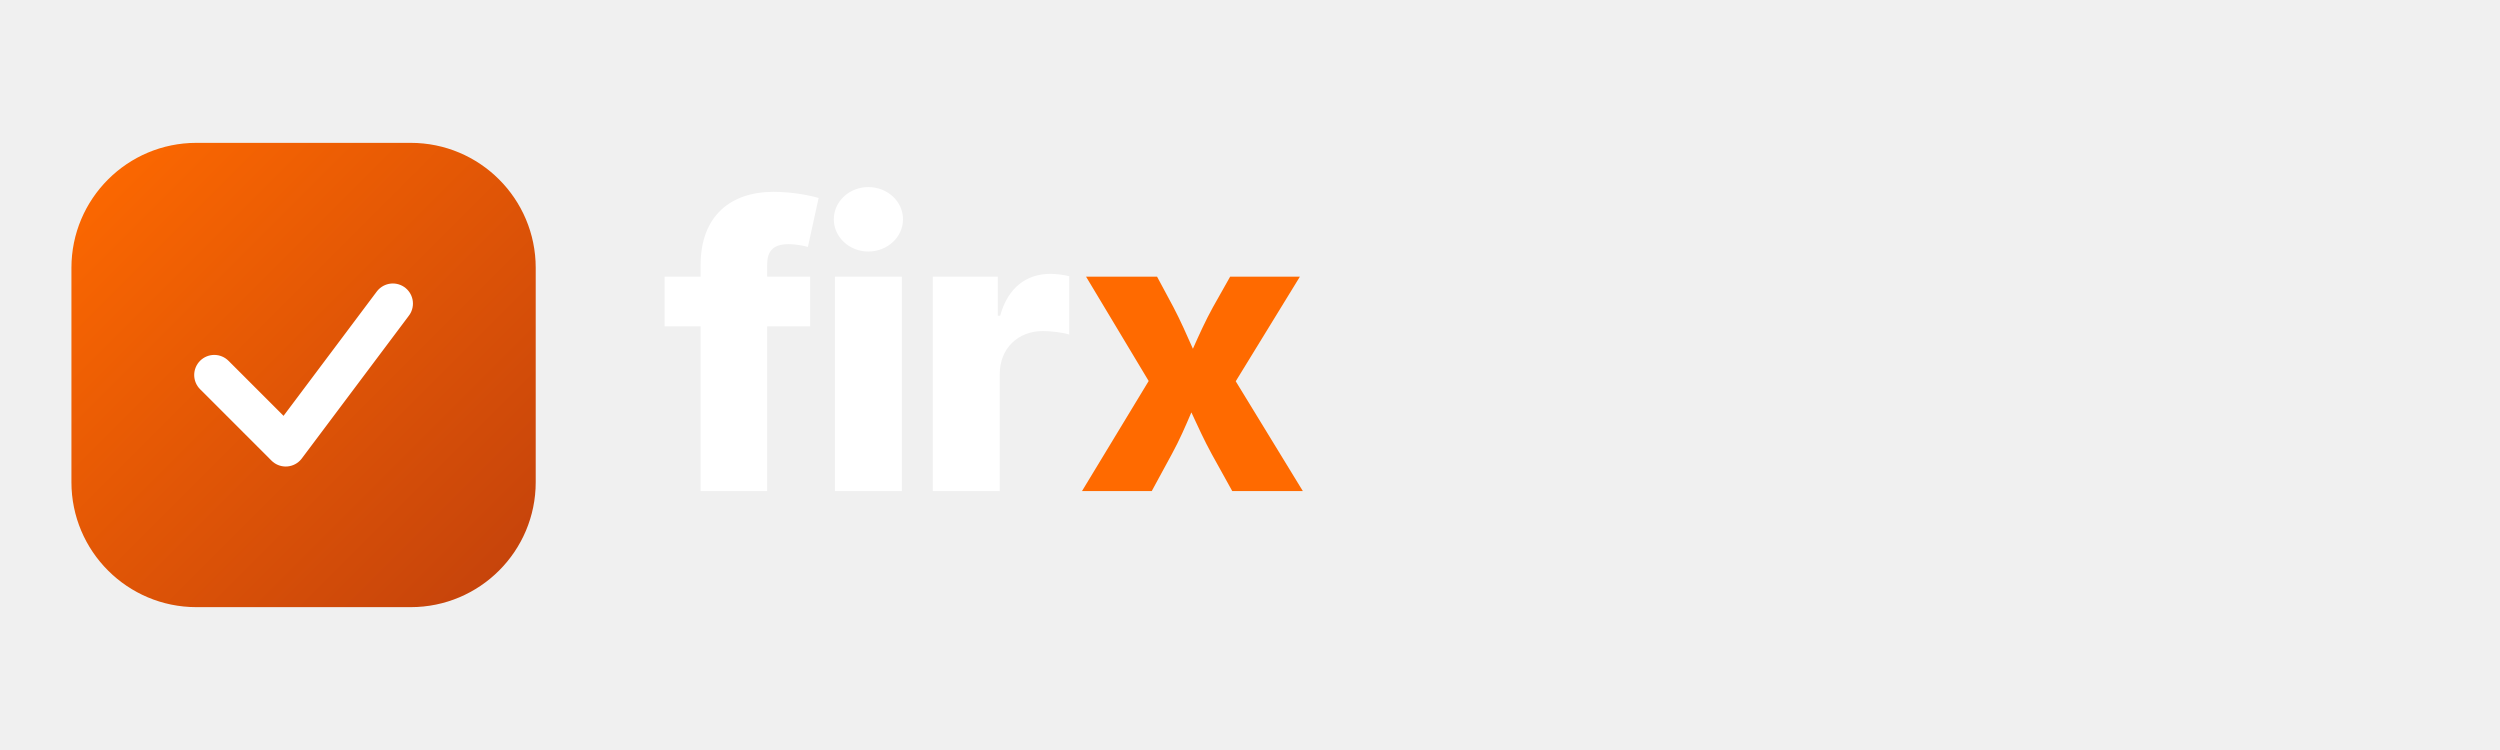
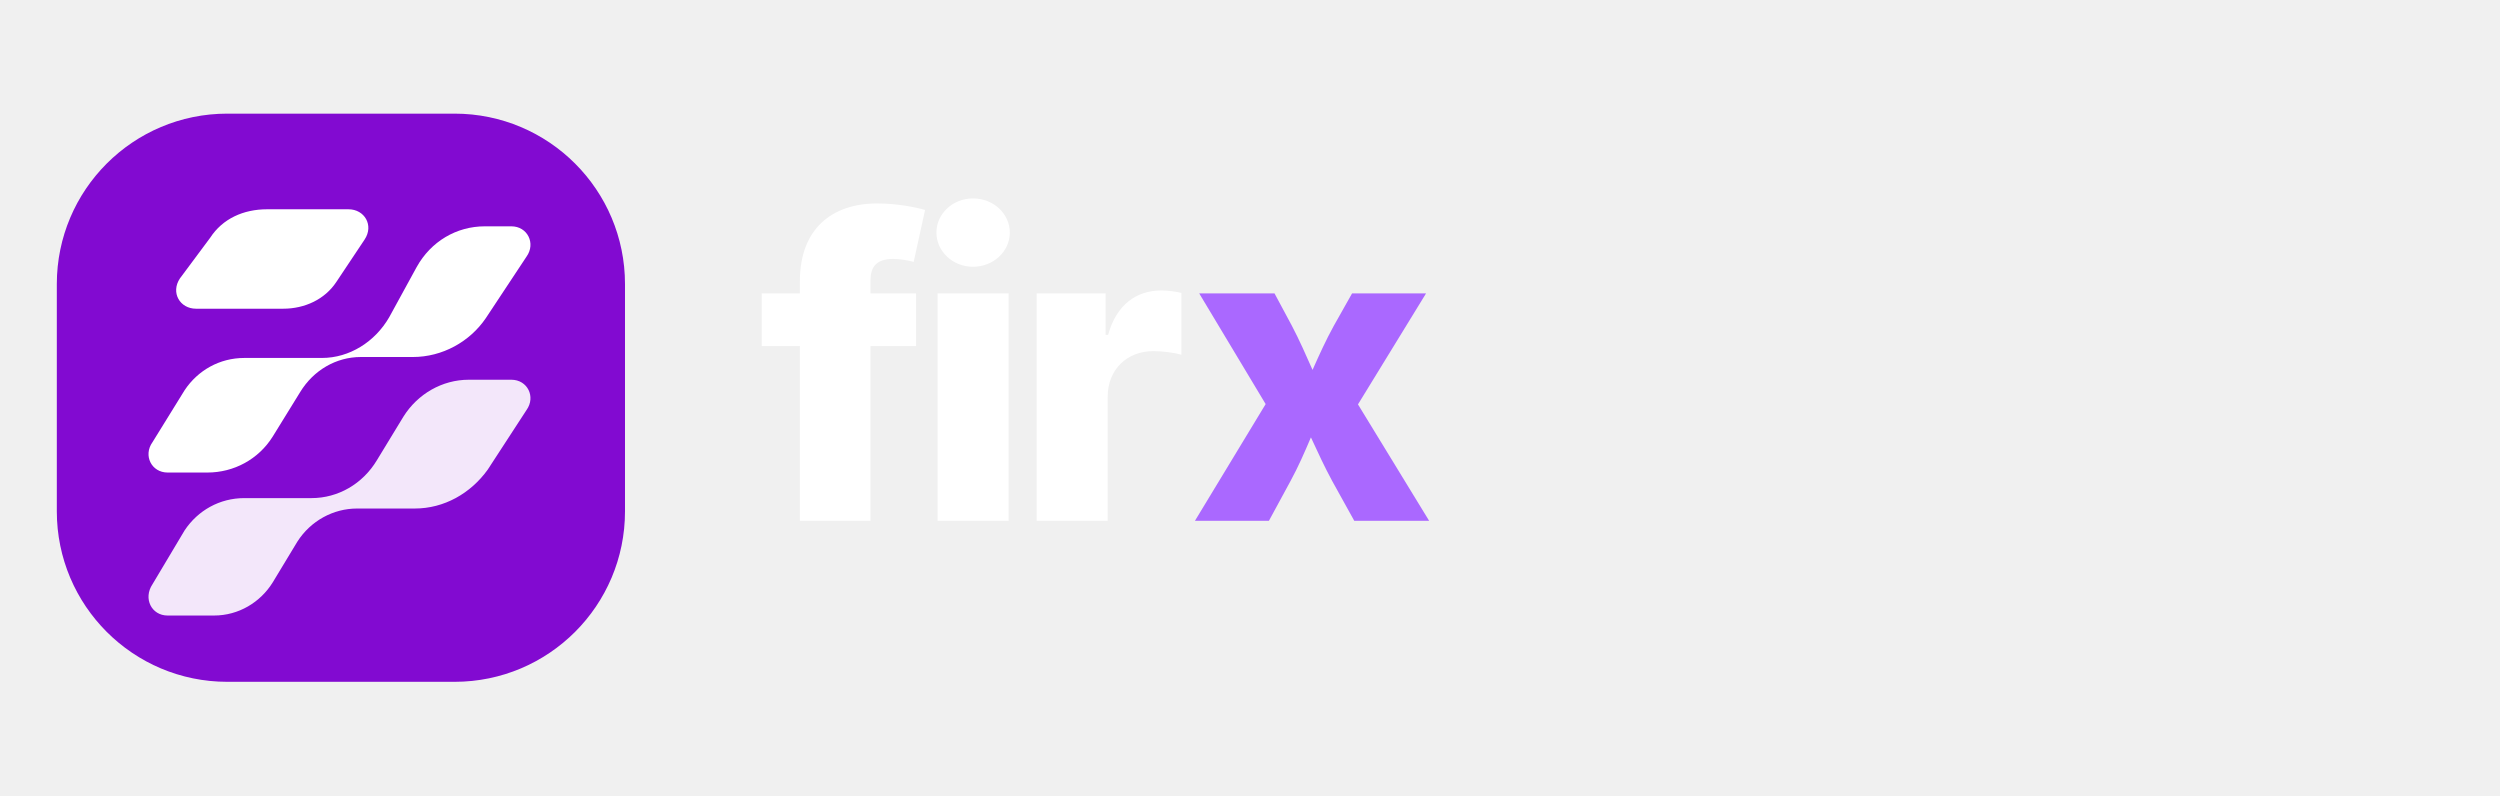
- <svg xmlns="http://www.w3.org/2000/svg" viewBox="0 0 280 84" fill="none">
-   <g>
-     <rect x="8" y="16" width="52" height="52" rx="14" fill="url(#firx_grad)" />
-     <path d="M24 42L32 50L44 34" stroke="#ffffff" stroke-width="4.5" stroke-linecap="round" stroke-linejoin="round" />
-     <text x="74" y="55" font-family="Inter,system-ui,sans-serif" font-weight="800" font-size="44" fill="#ffffff" letter-spacing="-1.5">fir<tspan fill="#ff6a00">x</tspan>
-     </text>
-   </g>
-   <defs>
-     <linearGradient id="firx_grad" x1="8" y1="16" x2="60" y2="68" gradientUnits="userSpaceOnUse">
-       <stop stop-color="#ff6a00" />
-       <stop offset="1" stop-color="#c2410c" />
-     </linearGradient>
-   </defs>
+ <svg xmlns="http://www.w3.org/2000/svg" viewBox="0 0 264 84" fill="none">
+   <rect x="6" y="12" width="60" height="60" rx="18" fill="#820AD1" />
+   <path d="M22.2 25.1C23.5 23.1 25.7 22.1 28.2 22.1H36.8C38.5 22.1 39.5 23.8 38.5 25.3L35.5 29.8C34.3 31.6 32.2 32.6 29.9 32.6H20.7C19 32.6 18 30.9 19 29.4L22.2 25.1Z" fill="#FFFFFF" />
+   <path d="M19.5 41.2C20.9 39.1 23.2 37.8 25.8 37.8H34C36.9 37.8 39.6 36.1 41.1 33.5L44 28.2C45.5 25.5 48.2 23.9 51.2 23.9H54C55.7 23.9 56.6 25.7 55.6 27.1L51.3 33.6C49.6 36.1 46.7 37.7 43.6 37.7H38.1C35.5 37.7 33.1 39.1 31.7 41.4L28.8 46.1C27.3 48.5 24.7 49.9 21.9 49.9H17.7C16 49.9 15.1 48.1 16.1 46.7L19.5 41.2Z" fill="#FFFFFF" />
+   <path d="M19.5 56C20.9 53.9 23.2 52.6 25.8 52.6H32.9C35.7 52.6 38.3 51.1 39.8 48.6L42.6 44C44.1 41.6 46.7 40.1 49.5 40.1H54C55.7 40.1 56.6 41.9 55.6 43.3L51.5 49.6C49.7 52.1 46.9 53.7 43.8 53.7H37.7C35.2 53.7 32.8 55 31.4 57.2L28.8 61.5C27.5 63.6 25.2 65 22.6 65H17.7C16 65 15.1 63.2 16.1 61.7L19.5 56Z" fill="#FFFFFF" fill-opacity="0.9" />
+   <text x="80" y="55" font-family="'Plus Jakarta Sans', Inter, system-ui, sans-serif" font-weight="800" font-size="44" fill="#FFFFFF" letter-spacing="-2">fir<tspan fill="#AA68FF">x</tspan>
+   </text>
</svg>
